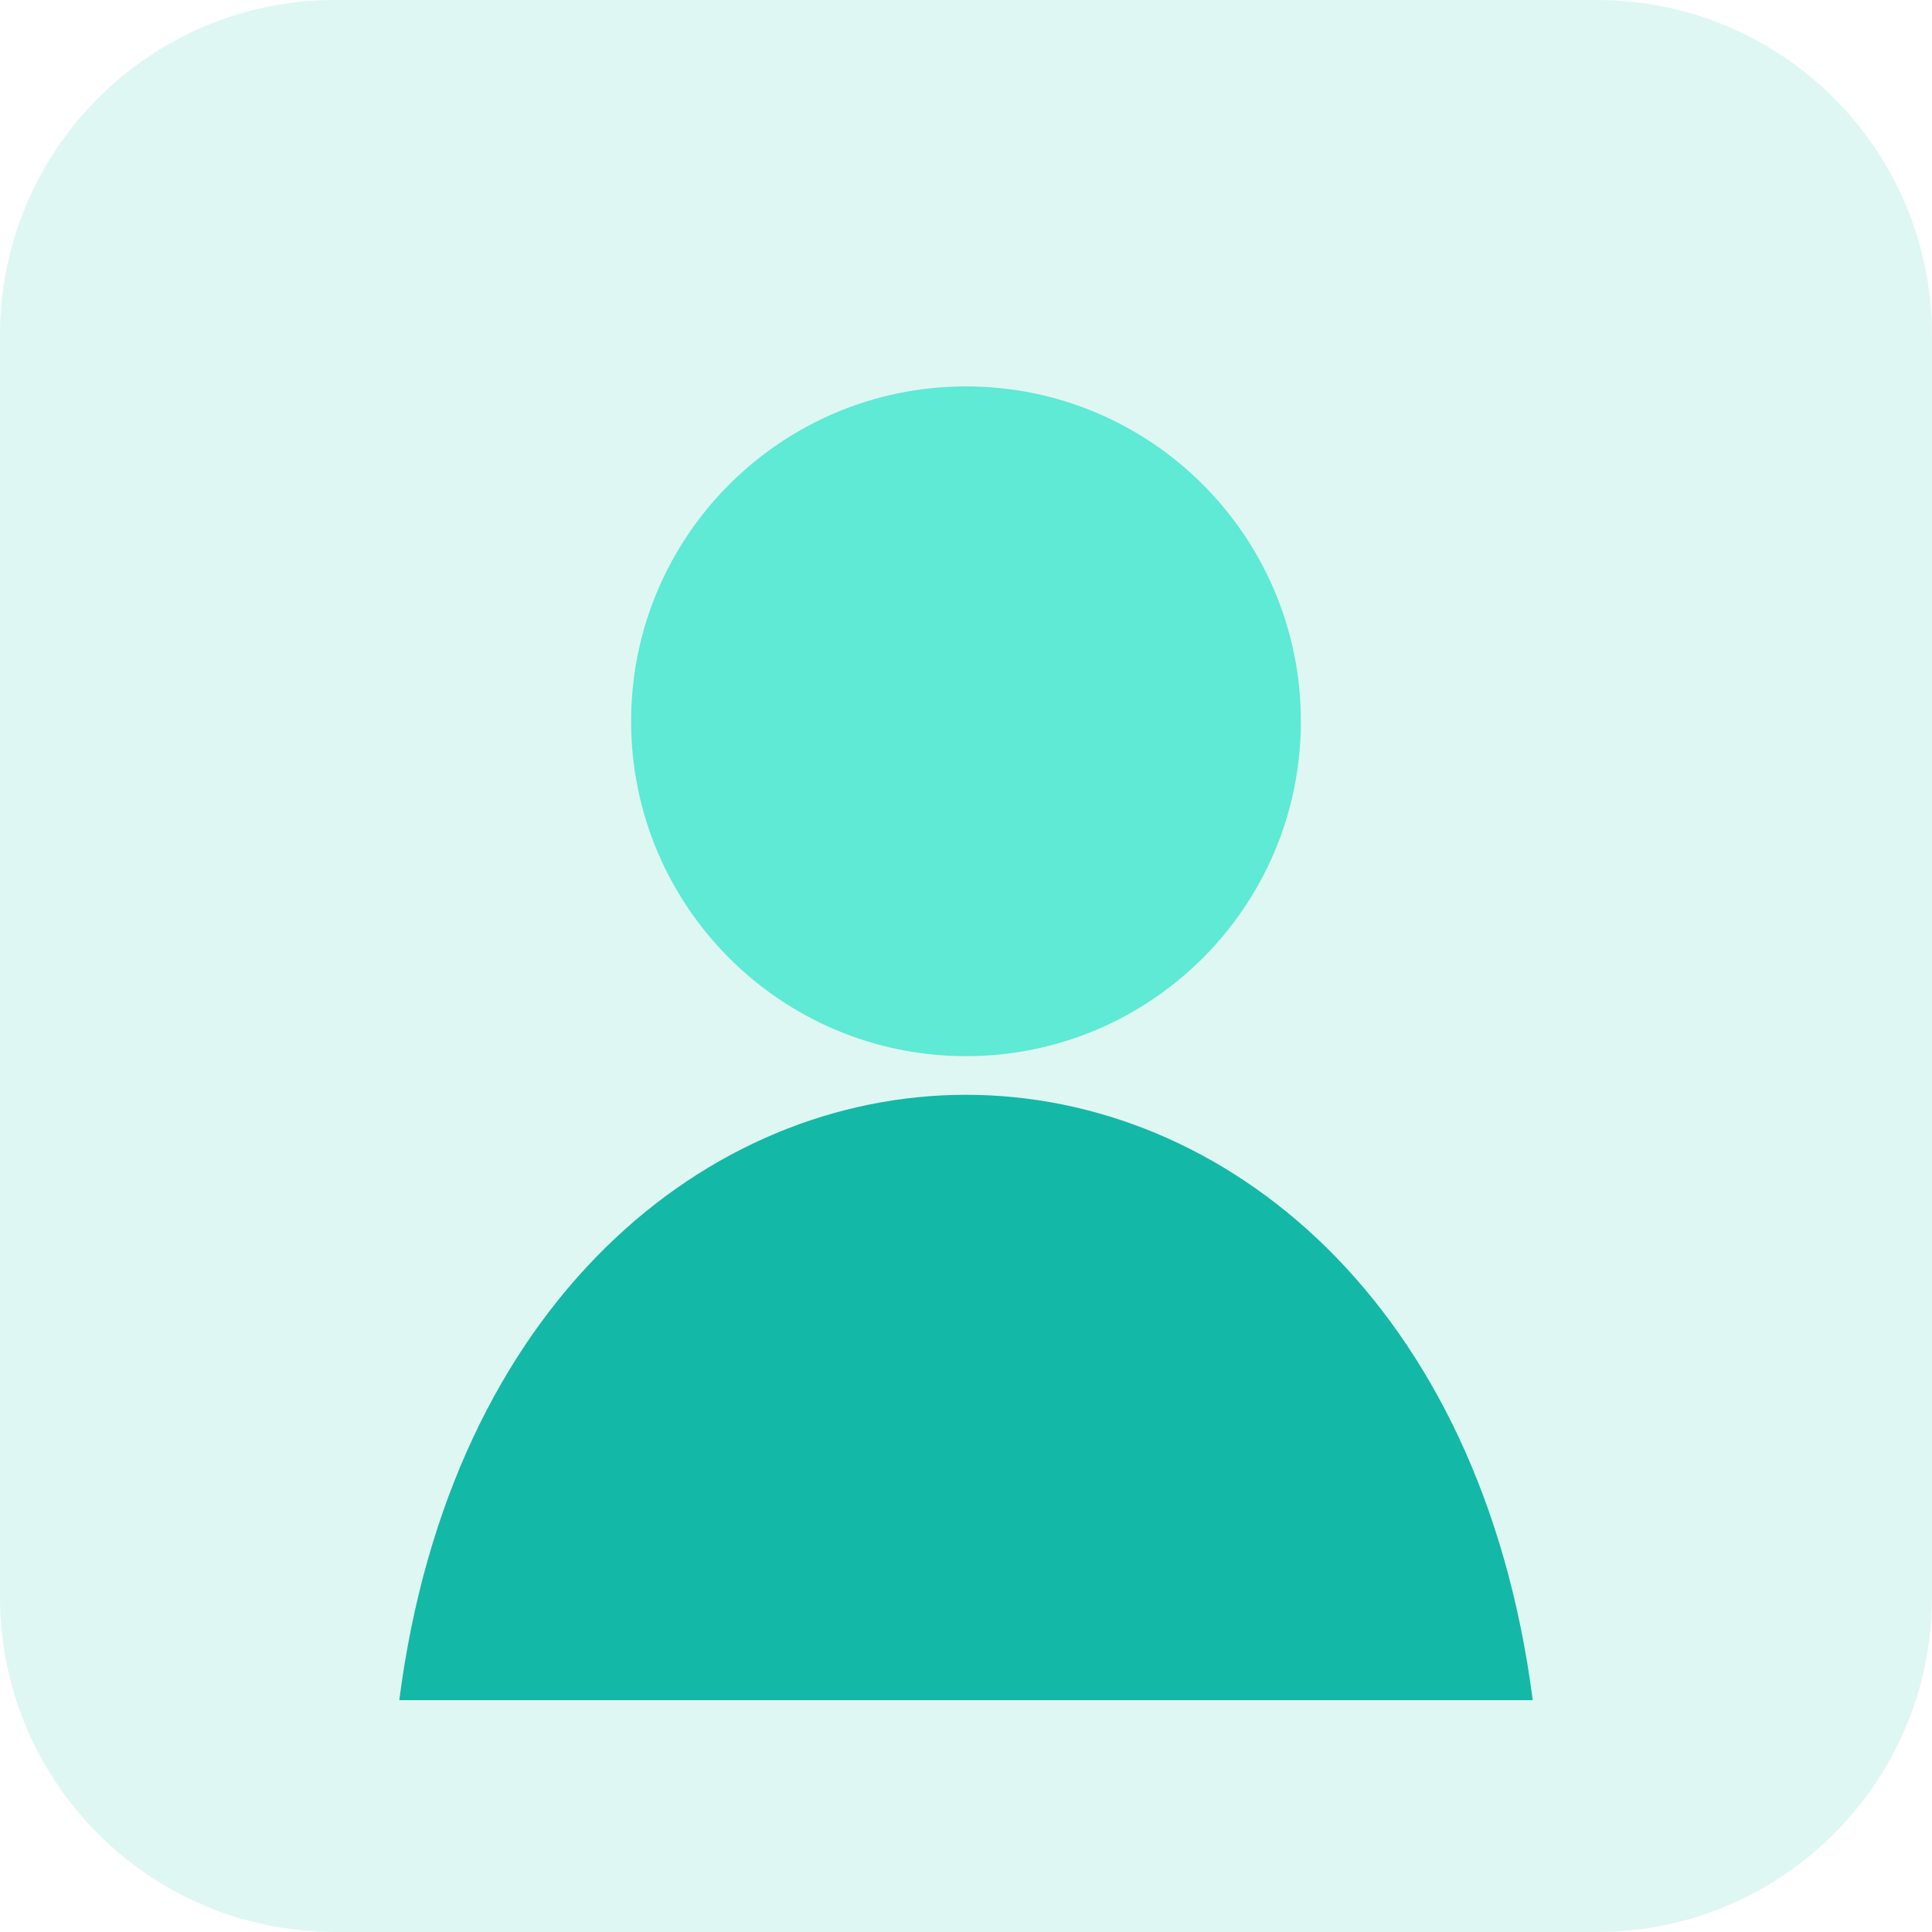
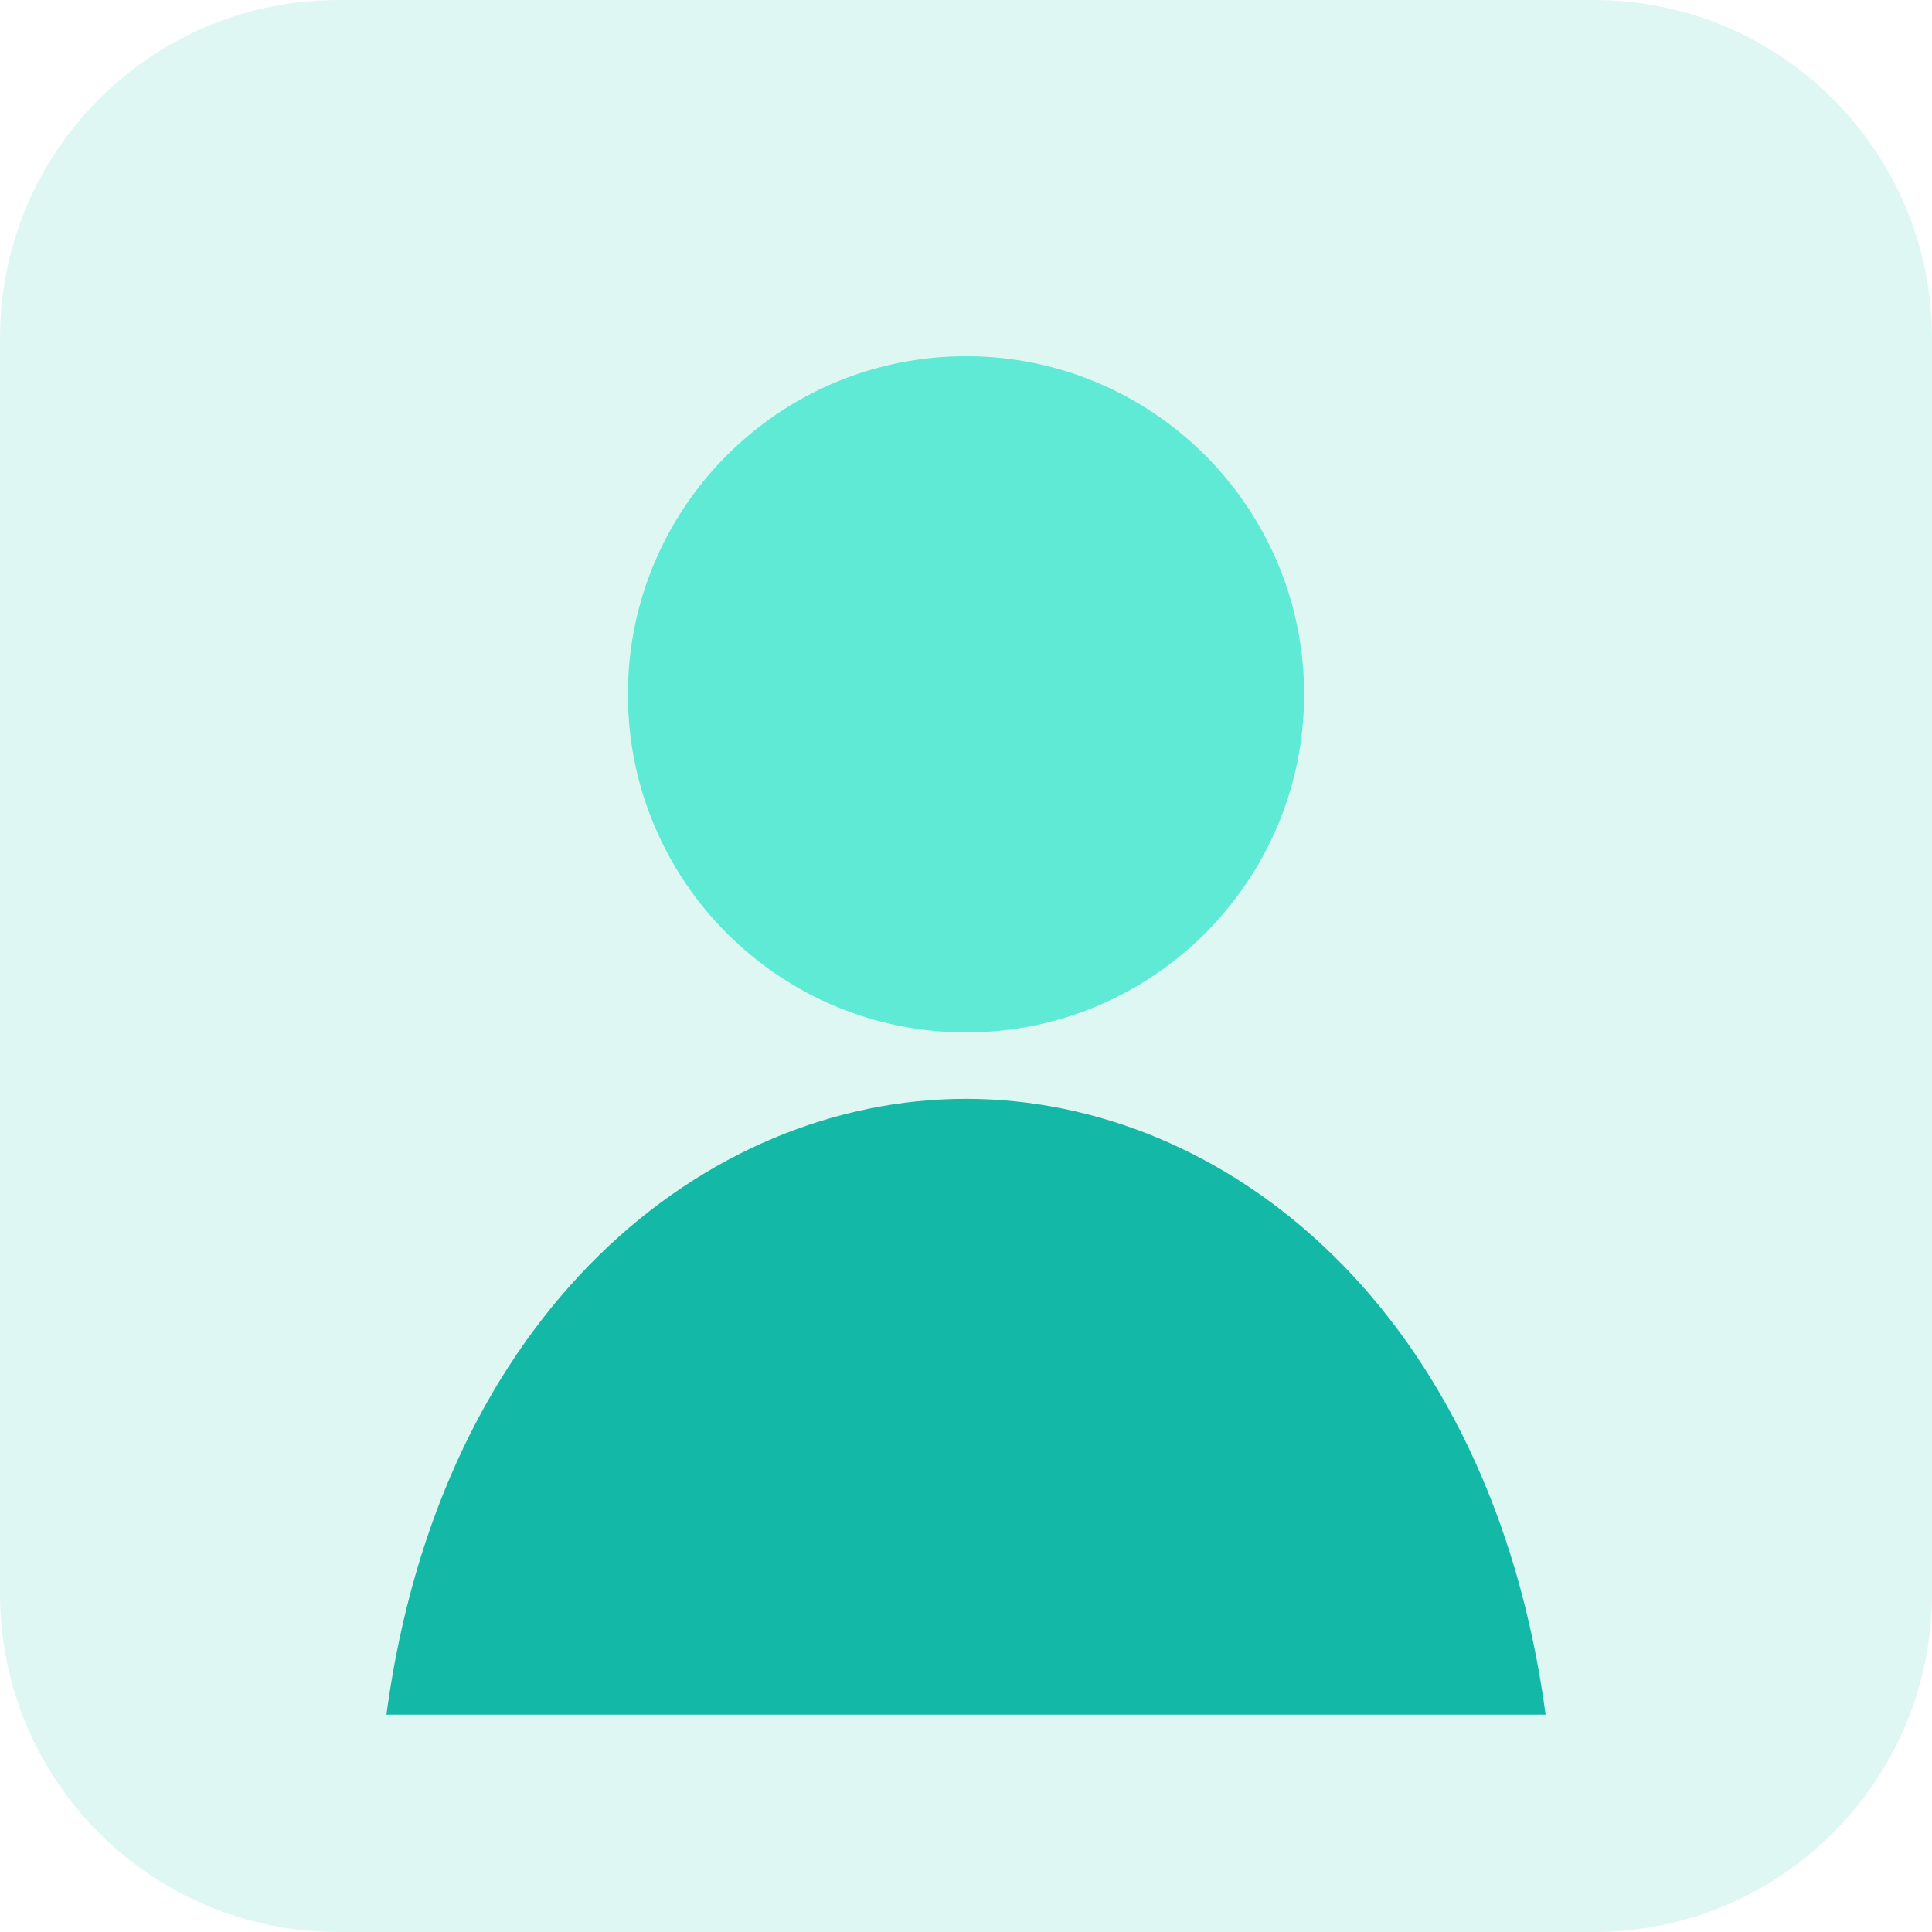
- <svg xmlns="http://www.w3.org/2000/svg" width="300" height="300" viewBox="0 0 300 300">
-   <rect width="300" height="300" rx="52" fill="#dff7f2" />
-   <circle cx="150" cy="112" r="52" fill="#5eead4" />
-   <path d="M62 264c8-62 48-94 88-94s80 32 88 94" fill="#14b8a6" />
+ <svg xmlns="http://www.w3.org/2000/svg" width="320" height="320" viewBox="0 0 320 320">
+   <rect width="320" height="320" rx="56" fill="#dff7f2" />
+   <circle cx="160" cy="115" r="56" fill="#5eead4" />
+   <path d="M64 284c9-67 53-102 96-102s87 35 96 102" fill="#14b8a6" />
</svg>
